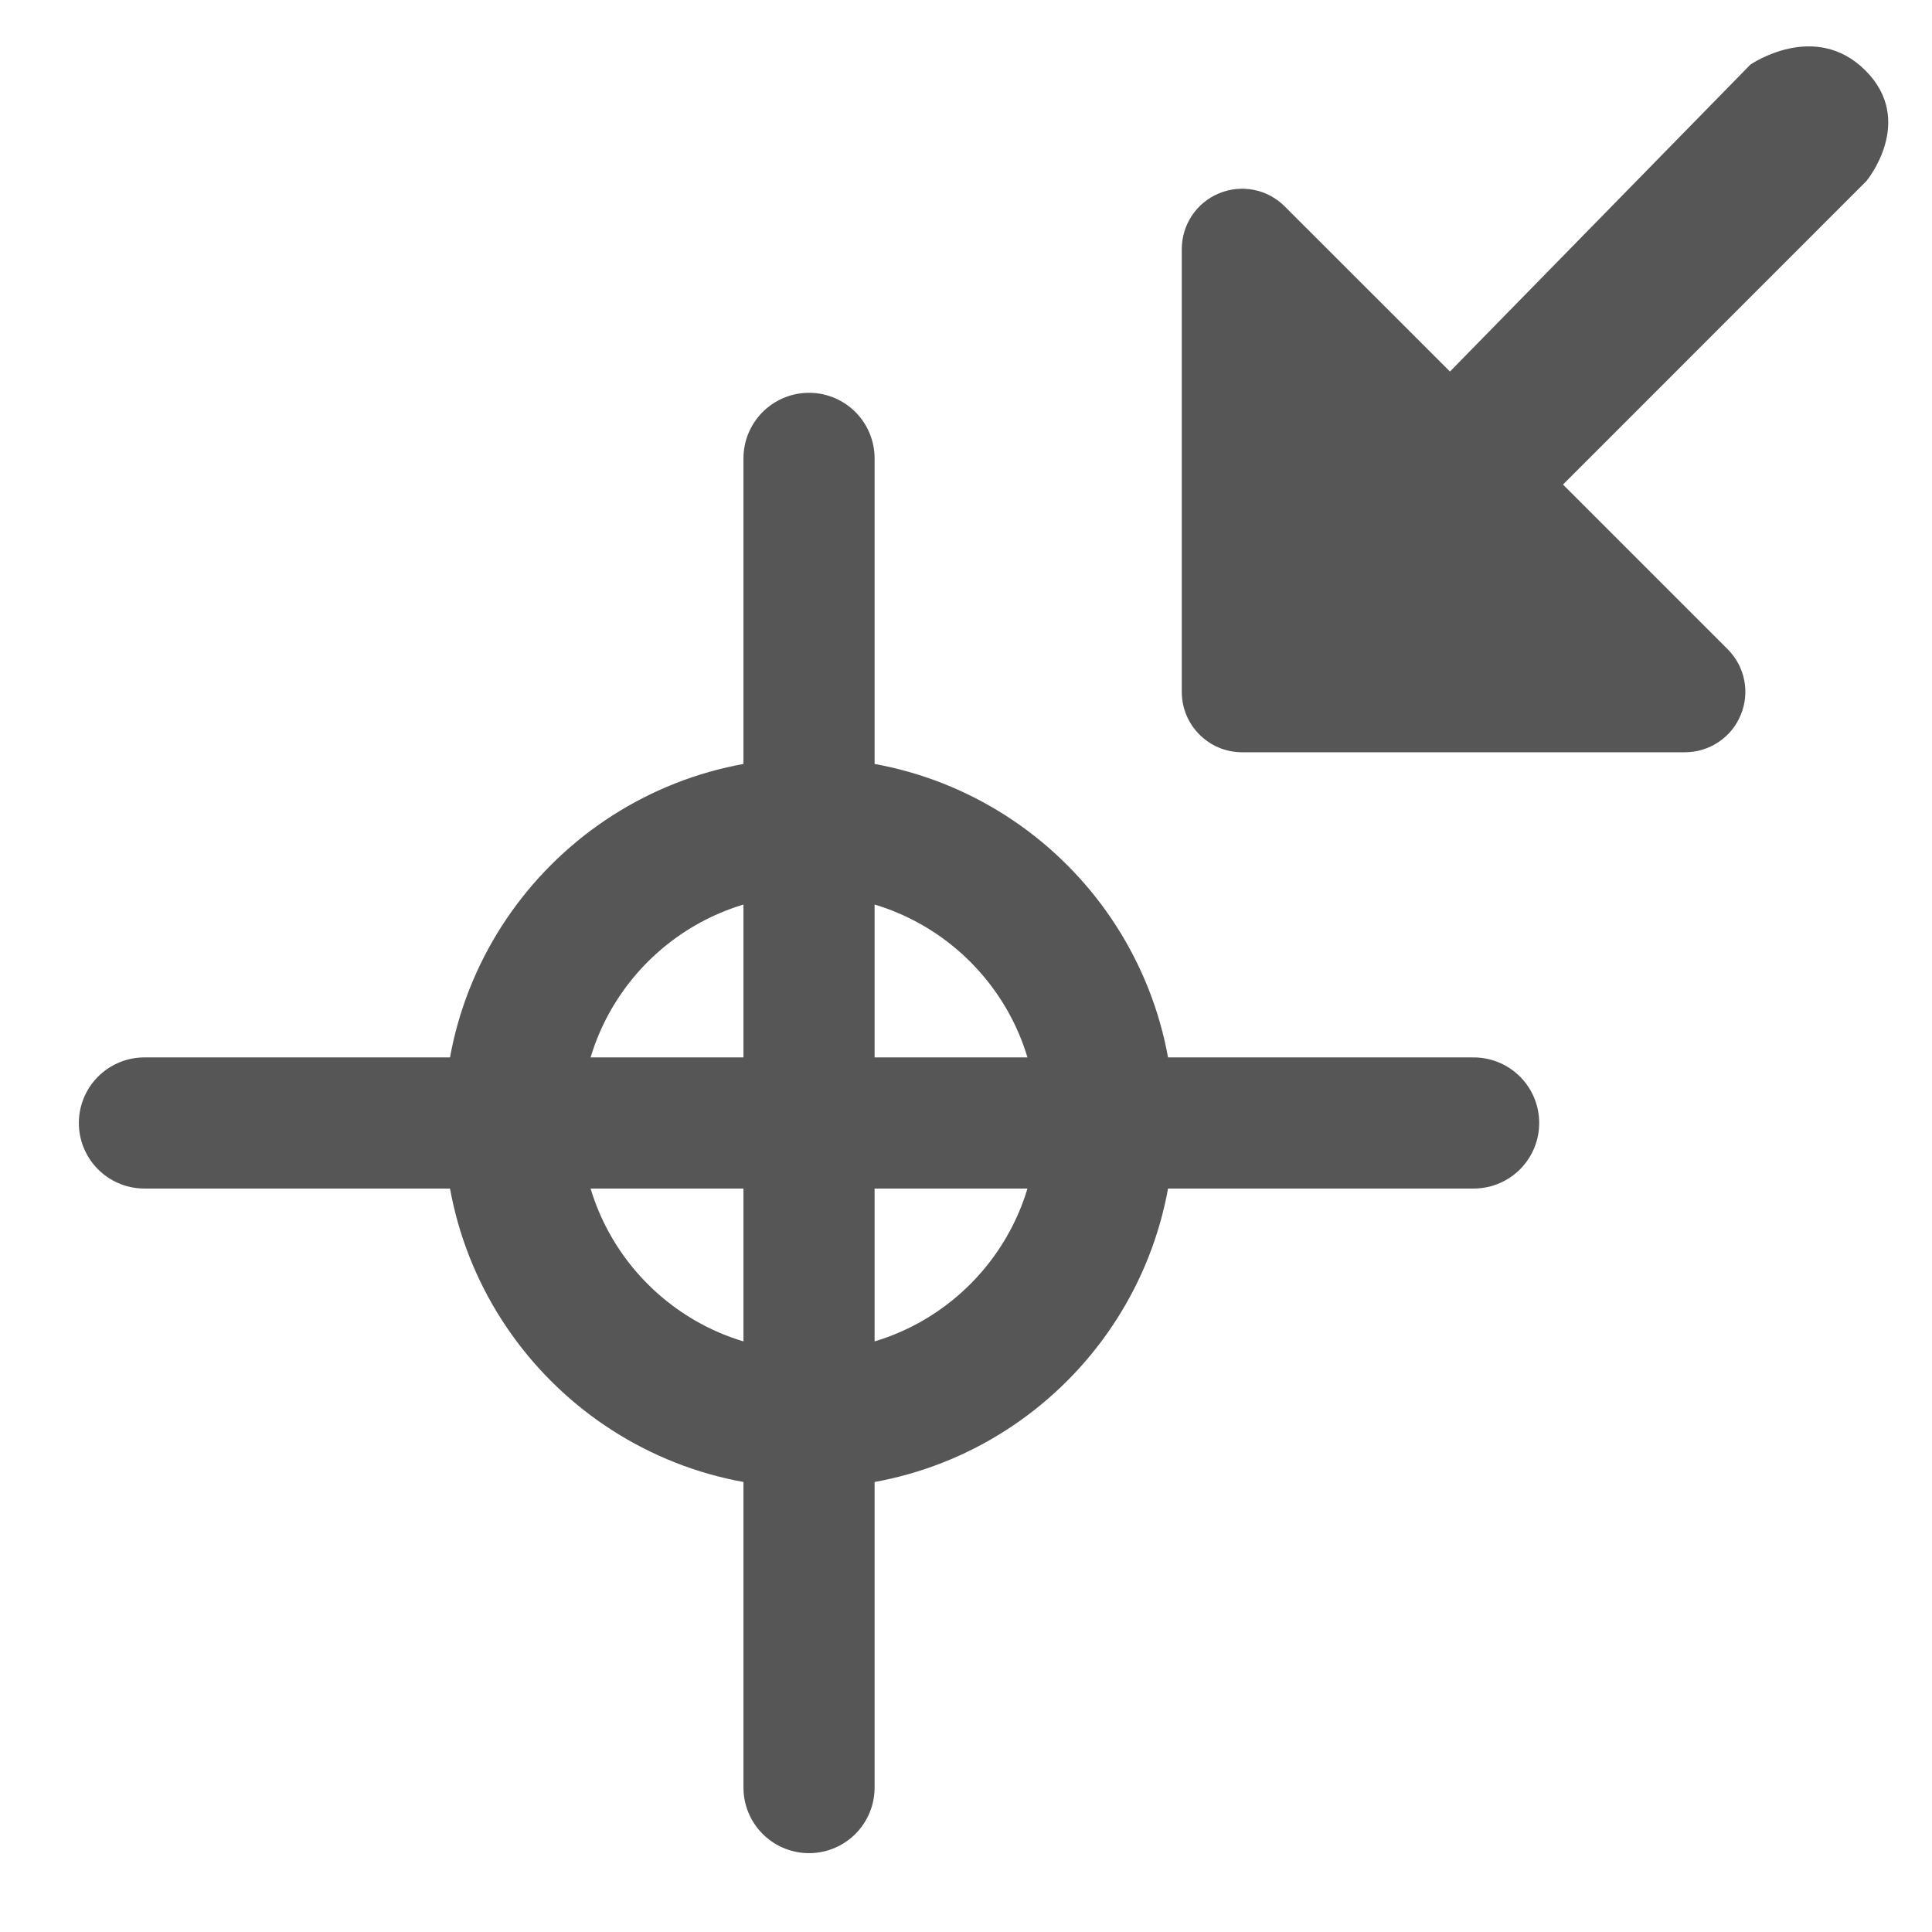
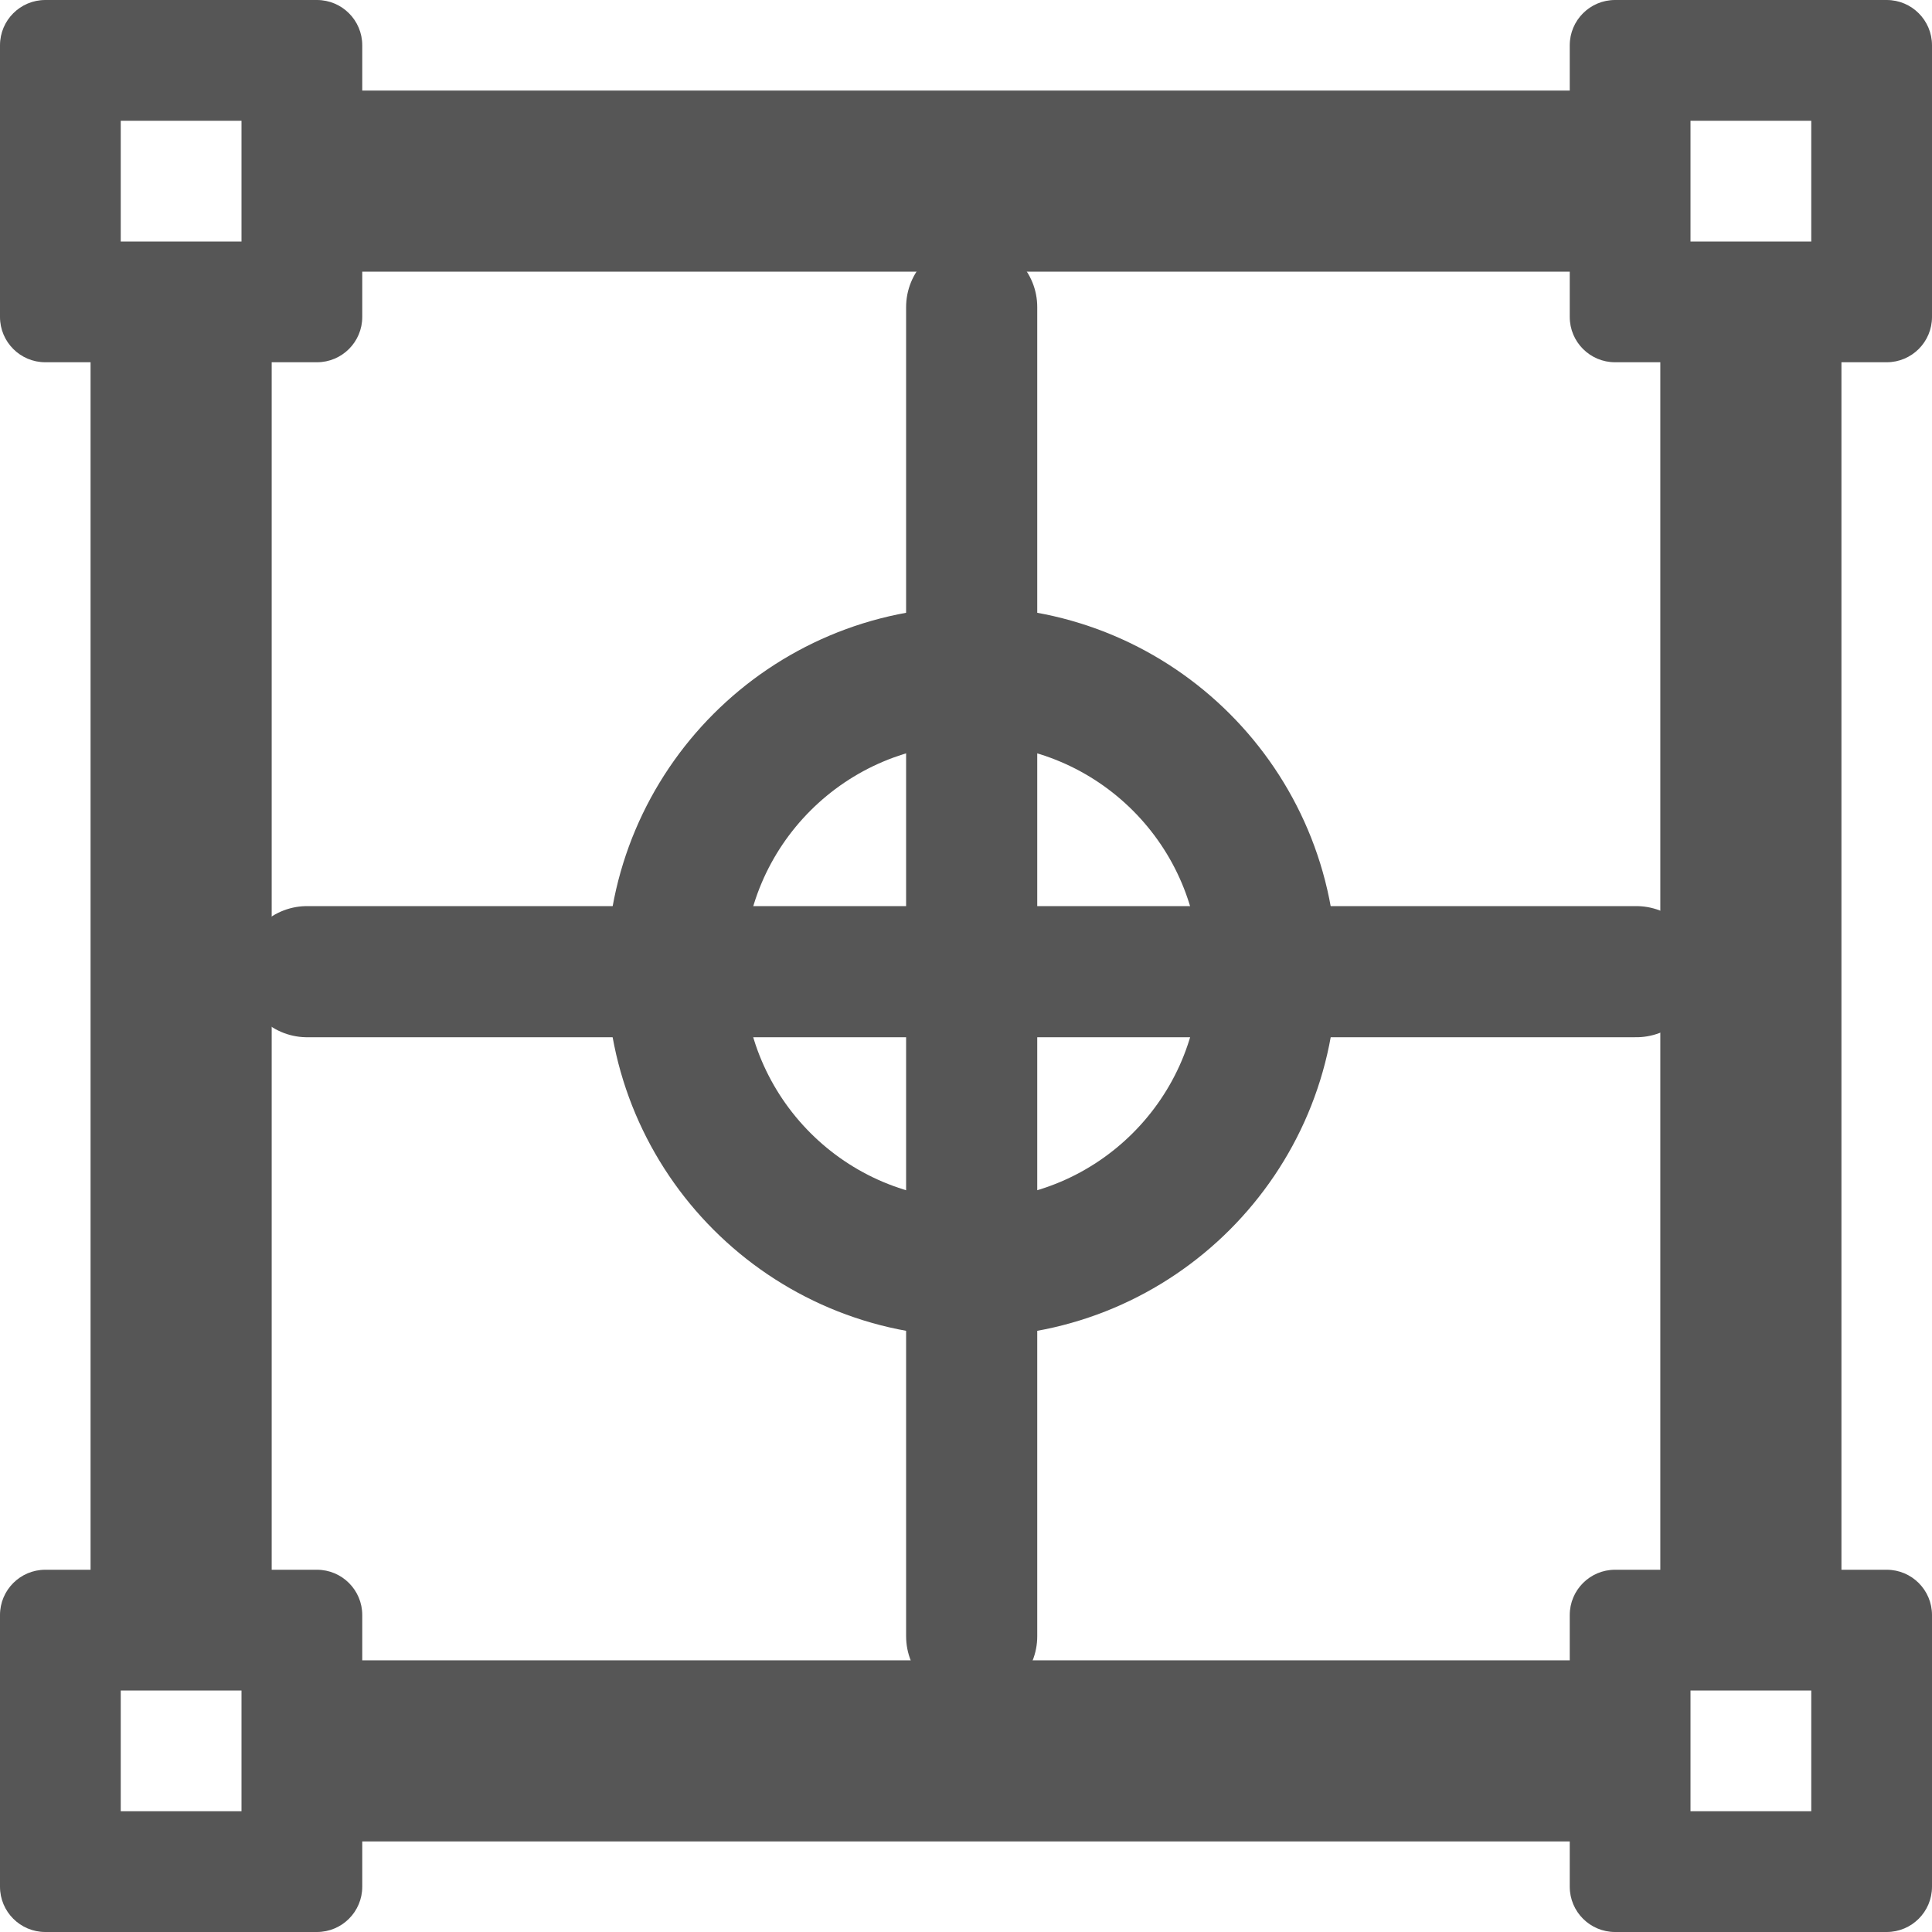
<svg xmlns="http://www.w3.org/2000/svg" viewBox="0 0 16 16" version="1.1" id="svg832" width="16" height="16">
  <defs id="defs836" />
-   <path d="m 6.7,6.845 c -1.356,0 -2.455,1.099 -2.455,2.455 0,1.356 1.099,2.455 2.455,2.455 1.356,0 2.455,-1.099 2.455,-2.455 C 9.155,7.944 8.056,6.845 6.7,6.845 Z" id="path830-2" style="fill:none;fill-opacity:1;stroke:#565656;stroke-width:1.134;stroke-miterlimit:4;stroke-dasharray:none;stroke-opacity:1" />
-   <path style="fill:none;stroke:#565656;stroke-width:1.086;stroke-linecap:round;stroke-linejoin:miter;stroke-miterlimit:4;stroke-dasharray:none;stroke-opacity:1" d="M 1.196,9.3 H 12.204" id="path835" />
-   <path style="fill:none;stroke:#565656;stroke-width:1.086;stroke-linecap:round;stroke-linejoin:miter;stroke-miterlimit:4;stroke-dasharray:none;stroke-opacity:1" d="M 6.7,3.796 V 14.804" id="path835-9" />
-   <path style="fill:#565656;fill-opacity:1;stroke:none;stroke-width:0.667;stroke-opacity:1" id="path848" d="m 10.287,6.23 3.667,-3e-7 c 0.202,1e-7 0.385,-0.122 0.462,-0.309 0.078,-0.187 0.035,-0.402 -0.109,-0.545 L 12.944,4.013 15.458,1.498 c 0,0 0.41,-0.495 -0.009,-0.914 -0.419,-0.419 -0.953,-0.049 -0.953,-0.049 L 12.008,3.077 10.64,1.71 C 10.498,1.566 10.282,1.524 10.096,1.601 9.909,1.678 9.787,1.86 9.787,2.063 v 3.667 c 0,0.276 0.224,0.5 0.5,0.5 z" />
+   <path d="m 8.047,5.593 c -1.356,0 -2.455,1.099 -2.455,2.455 0,1.356 1.099,2.455 2.455,2.455 1.356,0 2.455,-1.099 2.455,-2.455 0,-1.356 -1.099,-2.455 -2.455,-2.455 z" id="path830-2" style="fill:none;fill-opacity:1;stroke:#565656;stroke-width:1.134;stroke-miterlimit:4;stroke-dasharray:none;stroke-opacity:1" />
+   <path style="fill:none;stroke:#565656;stroke-width:1.086;stroke-linecap:round;stroke-linejoin:miter;stroke-miterlimit:4;stroke-dasharray:none;stroke-opacity:1" d="M 2.543,8.047 H 13.551" id="path835" />
+   <path style="fill:none;stroke:#565656;stroke-width:1.086;stroke-linecap:round;stroke-linejoin:miter;stroke-miterlimit:4;stroke-dasharray:none;stroke-opacity:1" d="m 8.047,2.543 v 11.008" id="path835-9" />
+   <path fill="currentColor" d="m 15.625,3 c 0.207,0 0.375,-0.168 0.375,-0.375 V 0.375 C 16,0.168 15.832,0 15.625,0 h -2.25 C 13.168,0 13,0.168 13,0.375 v 0.375 H 3 v -0.375 C 3,0.168 2.832,0 2.625,0 H 0.375 C 0.168,0 0,0.168 0,0.375 v 2.25 c 0,0.207 0.168,0.375 0.375,0.375 H 0.75 V 13 H 0.375 C 0.168,13 0,13.168 0,13.375 V 15.625 C 0,15.832 0.168,16 0.375,16 h 2.25 c 0.207,0 0.375,-0.168 0.375,-0.375 V 15.25 H 13 v 0.375 C 13,15.832 13.168,16 13.375,16 h 2.25 C 15.832,16 16,15.832 16,15.625 V 13.375 C 16,13.168 15.832,13 15.625,13 H 15.25 V 3 Z M 14,1 h 1 V 2 h -1 z m -13,0 H 2 V 2 H 1 Z M 2,15 H 1 v -1 h 1 z m 13,0 h -1 v -1 h 1 z M 13.75,13 H 13.375 C 13.168,13 13,13.168 13,13.375 V 13.75 H 3 V 13.375 C 3,13.168 2.832,13 2.625,13 H 2.25 V 3 h 0.375 c 0.207,0 0.375,-0.168 0.375,-0.375 v -0.375 H 13 v 0.375 c 0,0.207 0.168,0.375 0.375,0.375 h 0.375 z" id="path830-6" style="fill:#565656;fill-opacity:1;stroke-width:0.5" />
</svg>
